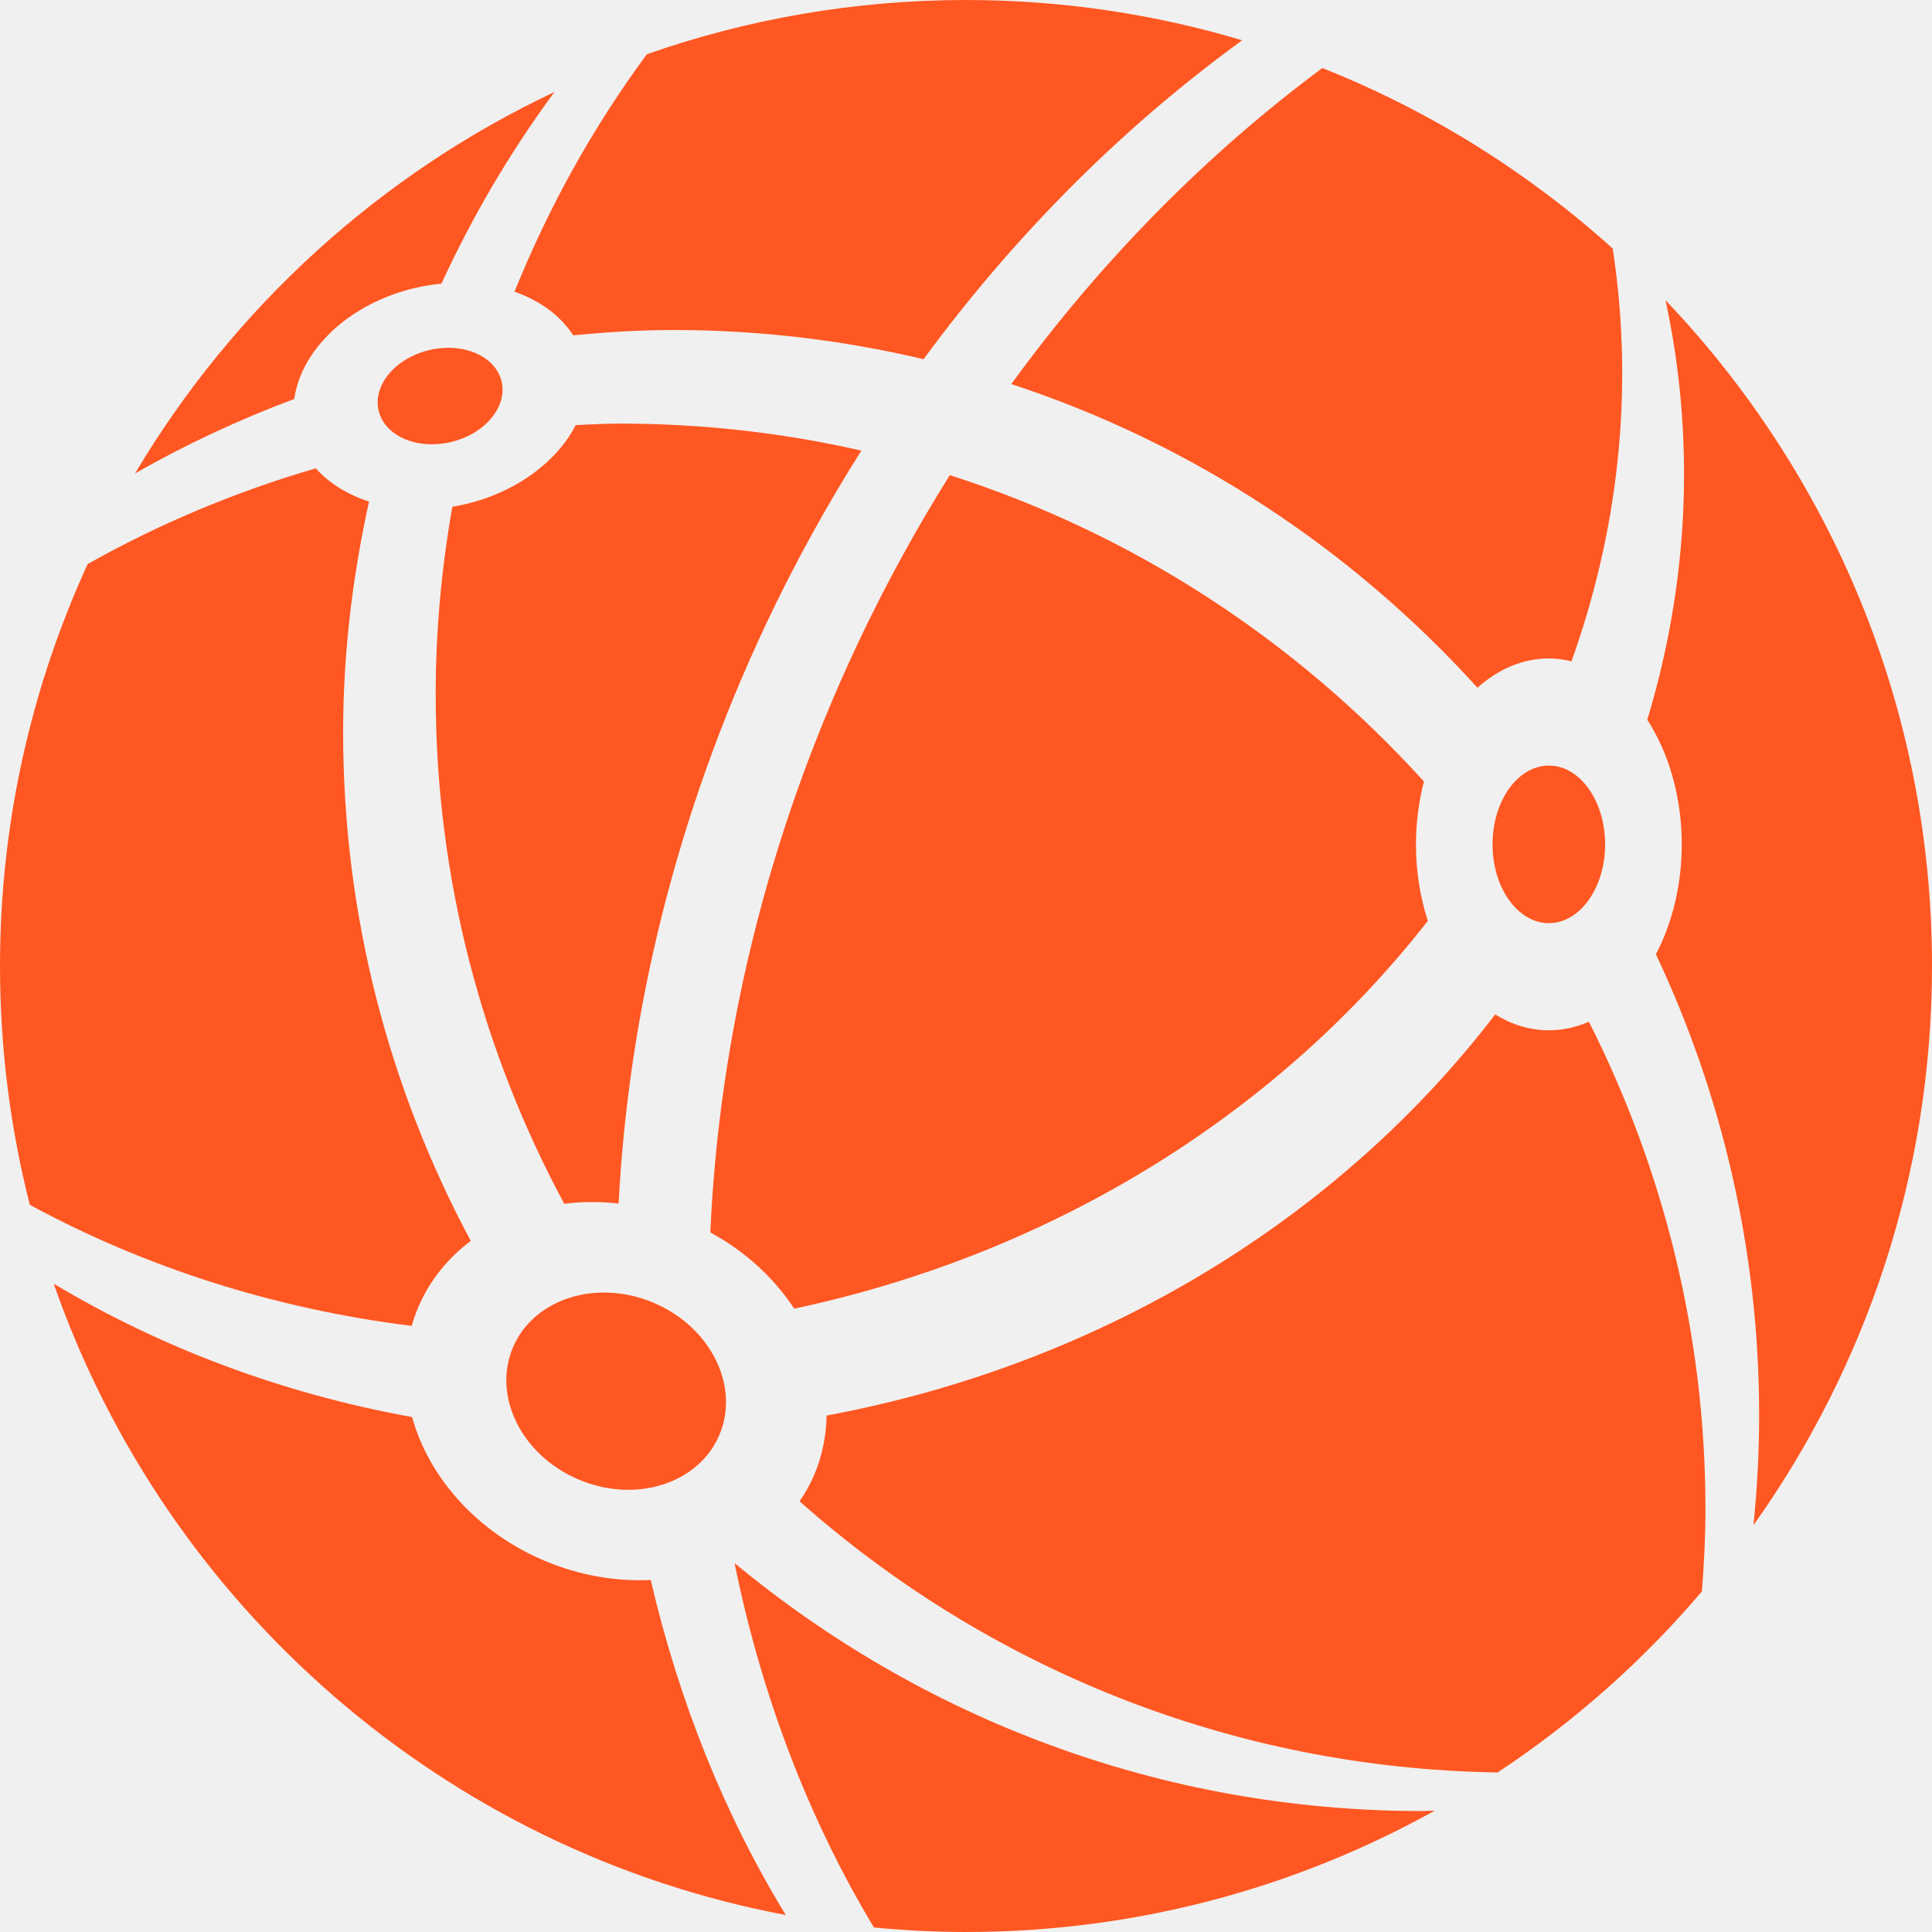
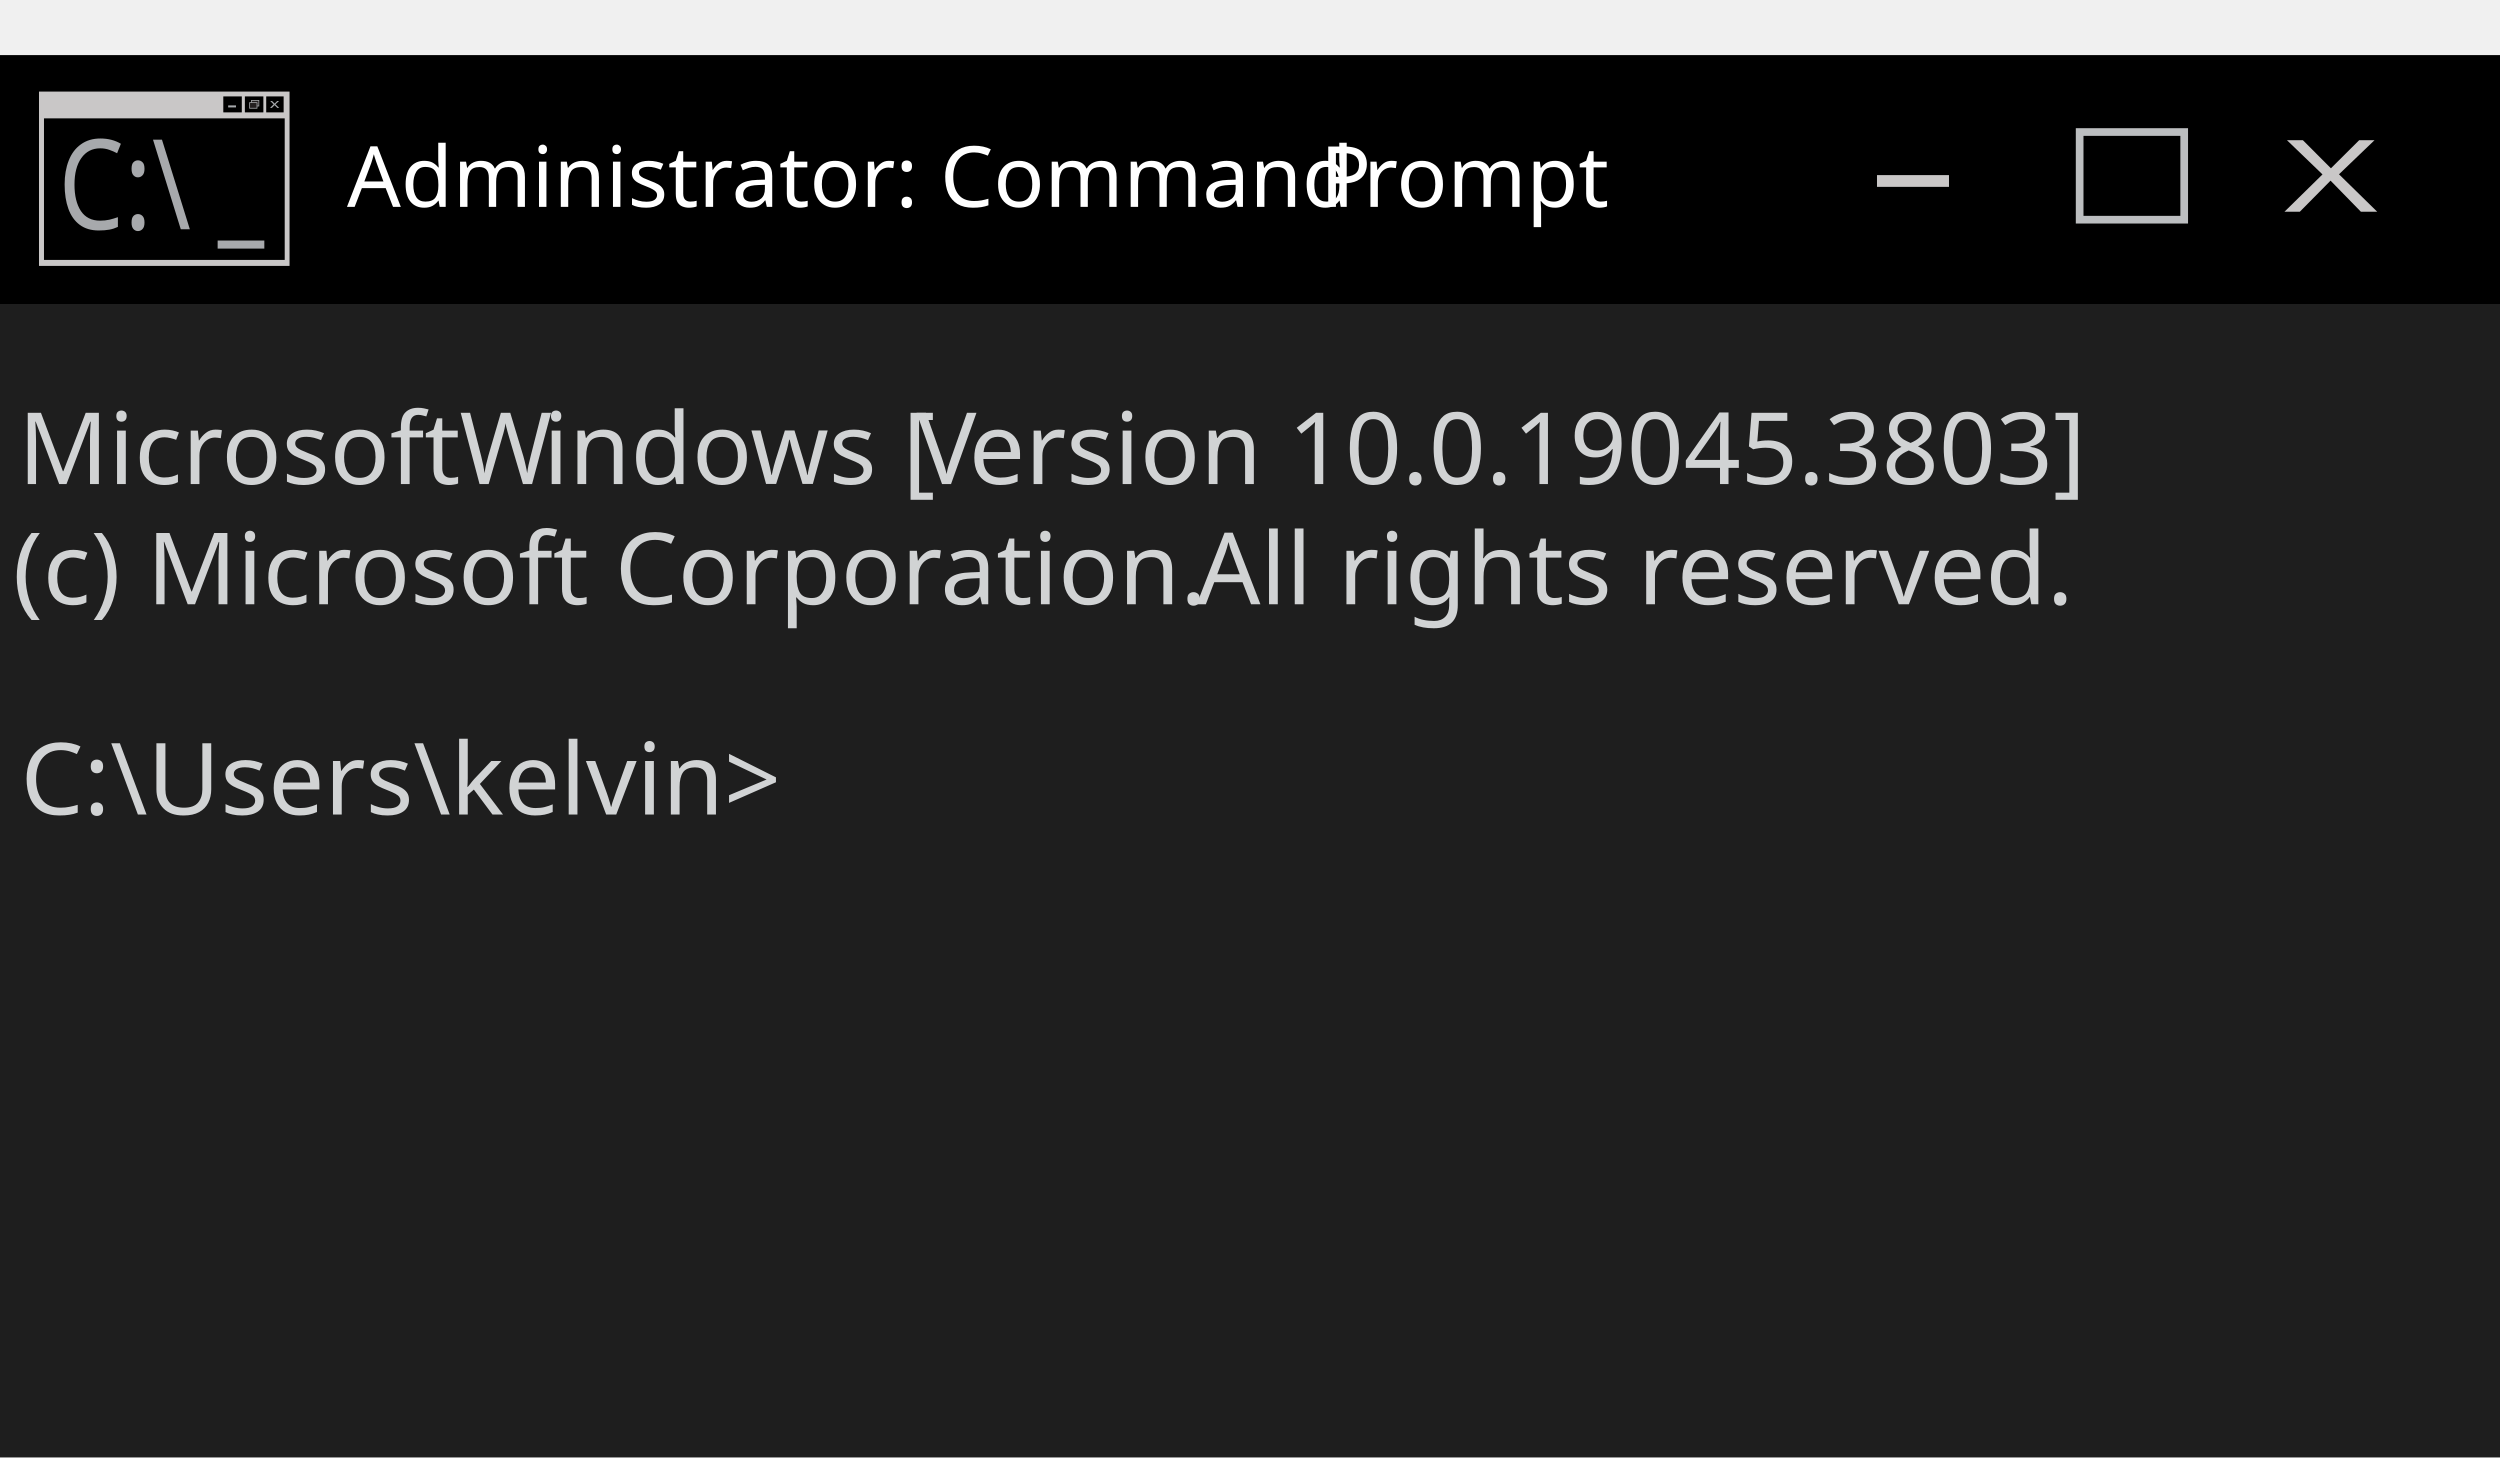
- <svg xmlns="http://www.w3.org/2000/svg" width="140" height="140" viewBox="0 0 140 140" fill="none">
-   <g clip-path="url(#clip0_109_2)">
-     <path d="M73.281 27.831C86.41 32.136 97.992 39.823 107.062 49.836C108.556 48.498 110.328 47.714 112.235 47.714C112.795 47.714 113.342 47.795 113.874 47.923C117.232 38.552 118.425 28.456 116.891 18.191C116.883 18.128 116.865 18.068 116.856 18.004C110.728 12.481 103.62 8.028 95.822 4.93C87.496 11.111 79.845 18.812 73.281 27.831Z" fill="#FF5722" />
-     <path d="M41.536 24.297C43.937 24.071 46.358 23.914 48.819 23.914C55.055 23.914 61.112 24.654 66.925 26.029C73.644 16.885 81.489 9.111 90.013 2.919C83.673 1.026 76.956 0 69.999 0C61.893 0 54.115 1.394 46.875 3.929C42.985 9.195 39.77 14.98 37.283 21.138C39.118 21.778 40.616 22.869 41.536 24.297Z" fill="#FF5722" />
-     <path d="M33.758 36.525C33.43 36.603 33.104 36.666 32.78 36.719C32.001 41.136 31.571 45.673 31.571 50.313C31.571 63.679 34.969 76.233 40.887 87.23C42.163 87.064 43.489 87.064 44.828 87.212C45.54 73.406 48.981 59.103 55.479 45.288C57.561 40.861 59.891 36.652 62.419 32.653C56.794 31.371 50.939 30.695 44.923 30.695C43.847 30.695 42.784 30.756 41.718 30.804C40.376 33.421 37.468 35.642 33.758 36.525Z" fill="#FF5722" />
-     <path d="M68.825 34.431C66.4 38.309 64.155 42.38 62.144 46.658C55.531 60.716 52.095 75.274 51.473 89.304C54.038 90.698 56.103 92.628 57.554 94.83C76.67 90.758 92.769 80.435 103.466 66.731C102.918 65.039 102.606 63.166 102.606 61.188C102.606 59.586 102.818 58.054 103.182 56.63C93.978 46.468 82.192 38.703 68.825 34.431Z" fill="#FF5722" />
-     <path d="M30.303 94.738C31.132 92.778 32.464 91.164 34.114 89.921C28.227 78.942 24.864 66.407 24.864 53.077C24.864 47.324 25.552 41.74 26.741 36.345C25.178 35.841 23.845 35.016 22.883 33.936C17.07 35.635 11.525 37.958 6.352 40.873C2.286 49.744 0 59.604 0 70.001C0 75.976 0.753 81.773 2.161 87.307C10.484 91.821 19.869 94.846 29.834 96.079C29.963 95.628 30.116 95.18 30.303 94.738Z" fill="#FF5722" />
-     <path d="M112.235 74.659C110.851 74.659 109.536 74.245 108.348 73.508C97.267 87.986 80.201 98.794 59.901 102.574C59.87 104.028 59.59 105.479 59.003 106.87C58.712 107.555 58.347 108.19 57.943 108.794C71.453 120.769 89.117 128.143 108.521 128.439C114.059 124.782 119.043 120.358 123.326 115.321C123.478 113.35 123.584 111.366 123.584 109.355C123.584 96.638 120.503 84.663 115.138 74.037C114.221 74.439 113.246 74.659 112.235 74.659Z" fill="#FF5722" />
-     <path d="M53.229 113.268C55.171 122.836 58.576 131.772 63.328 139.674C65.526 139.88 67.748 140 70.001 140C82.332 140 93.908 136.801 103.97 131.205C103.651 131.208 103.339 131.235 103.022 131.235C84.087 131.233 66.749 124.474 53.229 113.268Z" fill="#FF5722" />
-     <path d="M39.46 113.097C34.519 111.01 31.068 107.032 29.861 102.687C20.459 100.985 11.661 97.671 3.893 93.023C12.027 116.379 32.179 134.097 56.942 138.772C52.48 131.475 49.199 123.265 47.153 114.489C44.652 114.611 42.015 114.177 39.46 113.097Z" fill="#FF5722" />
-     <path d="M30.032 20.877C30.689 20.72 31.343 20.618 31.988 20.555C34.253 15.632 36.994 10.975 40.184 6.662C27.499 12.644 16.906 22.321 9.786 34.309C13.455 32.207 17.317 30.409 21.325 28.909C21.817 25.351 25.266 22.012 30.032 20.877Z" fill="#FF5722" />
-     <path d="M140 70.001C140 51.293 132.647 34.313 120.691 21.755C120.954 22.987 121.185 24.233 121.374 25.495C122.74 34.646 121.936 43.665 119.368 52.157C120.914 54.547 121.865 57.709 121.865 61.188C121.865 64.168 121.166 66.915 119.993 69.146C124.772 79.295 127.475 90.614 127.475 102.576C127.475 105.259 127.326 107.904 127.063 110.52C135.197 99.081 140 85.106 140 70.001Z" fill="#FF5722" />
-     <path d="M41.941 107.218C46.073 108.965 50.636 107.512 52.132 103.973C53.628 100.434 51.491 96.149 47.358 94.402C43.226 92.655 38.663 94.108 37.167 97.647C35.671 101.186 37.808 105.471 41.941 107.218Z" fill="#FF5722" />
-     <path d="M112.235 66.895C114.487 66.895 116.313 64.339 116.313 61.186C116.313 58.033 114.487 55.477 112.235 55.477C109.982 55.477 108.156 58.033 108.156 61.186C108.156 64.339 109.982 66.895 112.235 66.895Z" fill="#FF5722" />
-     <path d="M32.686 32.029C35.146 31.442 36.785 29.476 36.346 27.637C35.908 25.799 33.559 24.784 31.099 25.37C28.639 25.956 27 27.922 27.438 29.761C27.877 31.6 30.226 32.615 32.686 32.029Z" fill="#FF5722" />
+ <svg xmlns="http://www.w3.org/2000/svg" id="Layer_2" data-name="Layer 2" viewBox="0 0 325.68 189.85">
+   <defs>
+     <style>
+       .cls-1 {
+         font-size: 24.06px;
+       }
+ 
+       .cls-1, .cls-2, .cls-3, .cls-4, .cls-5, .cls-6 {
+         font-family: TrebuchetMS, 'Trebuchet MS';
+       }
+ 
+       .cls-1, .cls-7, .cls-6 {
+         fill: #c9c7c7;
+       }
+ 
+       .cls-2 {
+         fill: #d1d3d4;
+         font-size: 13px;
+       }
+ 
+       .cls-3 {
+         font-size: 4.05px;
+       }
+ 
+       .cls-3, .cls-8, .cls-5 {
+         fill: #a7a9ac;
+       }
+ 
+       .cls-8 {
+         font-family: MicrosoftTaiLe, 'Microsoft Tai Le';
+         font-size: 16.35px;
+       }
+ 
+       .cls-4 {
+         fill: #fff;
+         font-size: 11px;
+       }
+ 
+       .cls-9 {
+         letter-spacing: -.06em;
+       }
+ 
+       .cls-10 {
+         fill: none;
+         stroke: #bcbec0;
+       }
+ 
+       .cls-10, .cls-11 {
+         stroke-miterlimit: 10;
+       }
+ 
+       .cls-12 {
+         letter-spacing: -.05em;
+       }
+ 
+       .cls-13 {
+         letter-spacing: -.01em;
+       }
+ 
+       .cls-5 {
+         font-size: 1.7px;
+       }
+ 
+       .cls-6 {
+         font-size: 13.05px;
+       }
+ 
+       .cls-14 {
+         fill: #1e1e1e;
+       }
+ 
+       .cls-15 {
+         letter-spacing: -.06em;
+       }
+ 
+       .cls-11 {
+         fill: #231f20;
+         stroke: #a7a9ac;
+         stroke-width: .1px;
+       }
+     </style>
+   </defs>
+   <g id="Layer_1-2" data-name="Layer 1">
+     <g>
+       <rect class="cls-14" x="0" y="7.2" width="325.68" height="182.66" />
+       <rect x="0" y="7.2" width="325.68" height="32.4" />
+       <g>
+         <rect class="cls-7" x="5.08" y="11.93" width="32.64" height="22.71" />
+         <rect x="5.73" y="15.42" width="31.36" height="18.44" />
+         <text class="cls-8" transform="translate(7.59 29.87) scale(.83 1)">
+           <tspan x="0" y="0">C:\ _</tspan>
+         </text>
+         <rect x="29.09" y="12.56" width="2.41" height="2.08" />
+         <rect x="31.9" y="12.56" width="2.41" height="2.08" />
+         <rect x="34.68" y="12.56" width="2.27" height="2.08" />
+         <text class="cls-5" transform="translate(35.13 14.06) scale(1.42 1)">
+           <tspan x="0" y="0">x</tspan>
+         </text>
+         <rect class="cls-11" x="32.76" y="13.08" width=".96" height=".73" />
+         <rect class="cls-11" x="32.52" y="13.37" width=".96" height=".73" />
+         <text class="cls-3" transform="translate(29.73 13.37) scale(.56 1)">
+           <tspan x="0" y="0">_</tspan>
+         </text>
+       </g>
+       <text class="cls-1" transform="translate(244.56 20.64) scale(.87 1)">
+         <tspan x="0" y="0">_</tspan>
+       </text>
+       <text class="cls-6" transform="translate(297.53 27.58) scale(1.6 1)">
+         <tspan x="0" y="0">X</tspan>
+       </text>
+       <rect class="cls-10" x="270.92" y="17.2" width="13.62" height="11.42" />
+       <text class="cls-4" transform="translate(45.2 26.95)">
+         <tspan x="0" y="0">Administrator: Command </tspan>
+         <tspan class="cls-12" x="126.77" y="0">P</tspan>
+         <tspan x="132.39" y="0">rompt</tspan>
+       </text>
+       <text class="cls-2" transform="translate(2.35 63.06)">
+         <tspan x="0" y="0">Microsoft </tspan>
+         <tspan class="cls-13" x="57.51" y="0">W</tspan>
+         <tspan x="68.41" y="0">indows [</tspan>
+         <tspan class="cls-9" x="117.06" y="0">V</tspan>
+         <tspan x="123.86" y="0">ersion 10.0.19045.3803]</tspan>
+       </text>
+       <text class="cls-2" transform="translate(1.67 78.72)">
+         <tspan x="0" y="0">(c) Microsoft Corporation.</tspan>
+         <tspan class="cls-15" x="151.03" y="0"> </tspan>
+         <tspan x="154.23" y="0">All rights reserved.</tspan>
+       </text>
+       <text class="cls-2" transform="translate(2.67 106.11)">
+         <tspan x="0" y="0">C:\Users\kelvin&gt;</tspan>
+       </text>
+     </g>
  </g>
-   <defs>
-     <clipPath id="clip0_109_2">
-       <rect width="140" height="140" fill="white" />
-     </clipPath>
-   </defs>
</svg>
